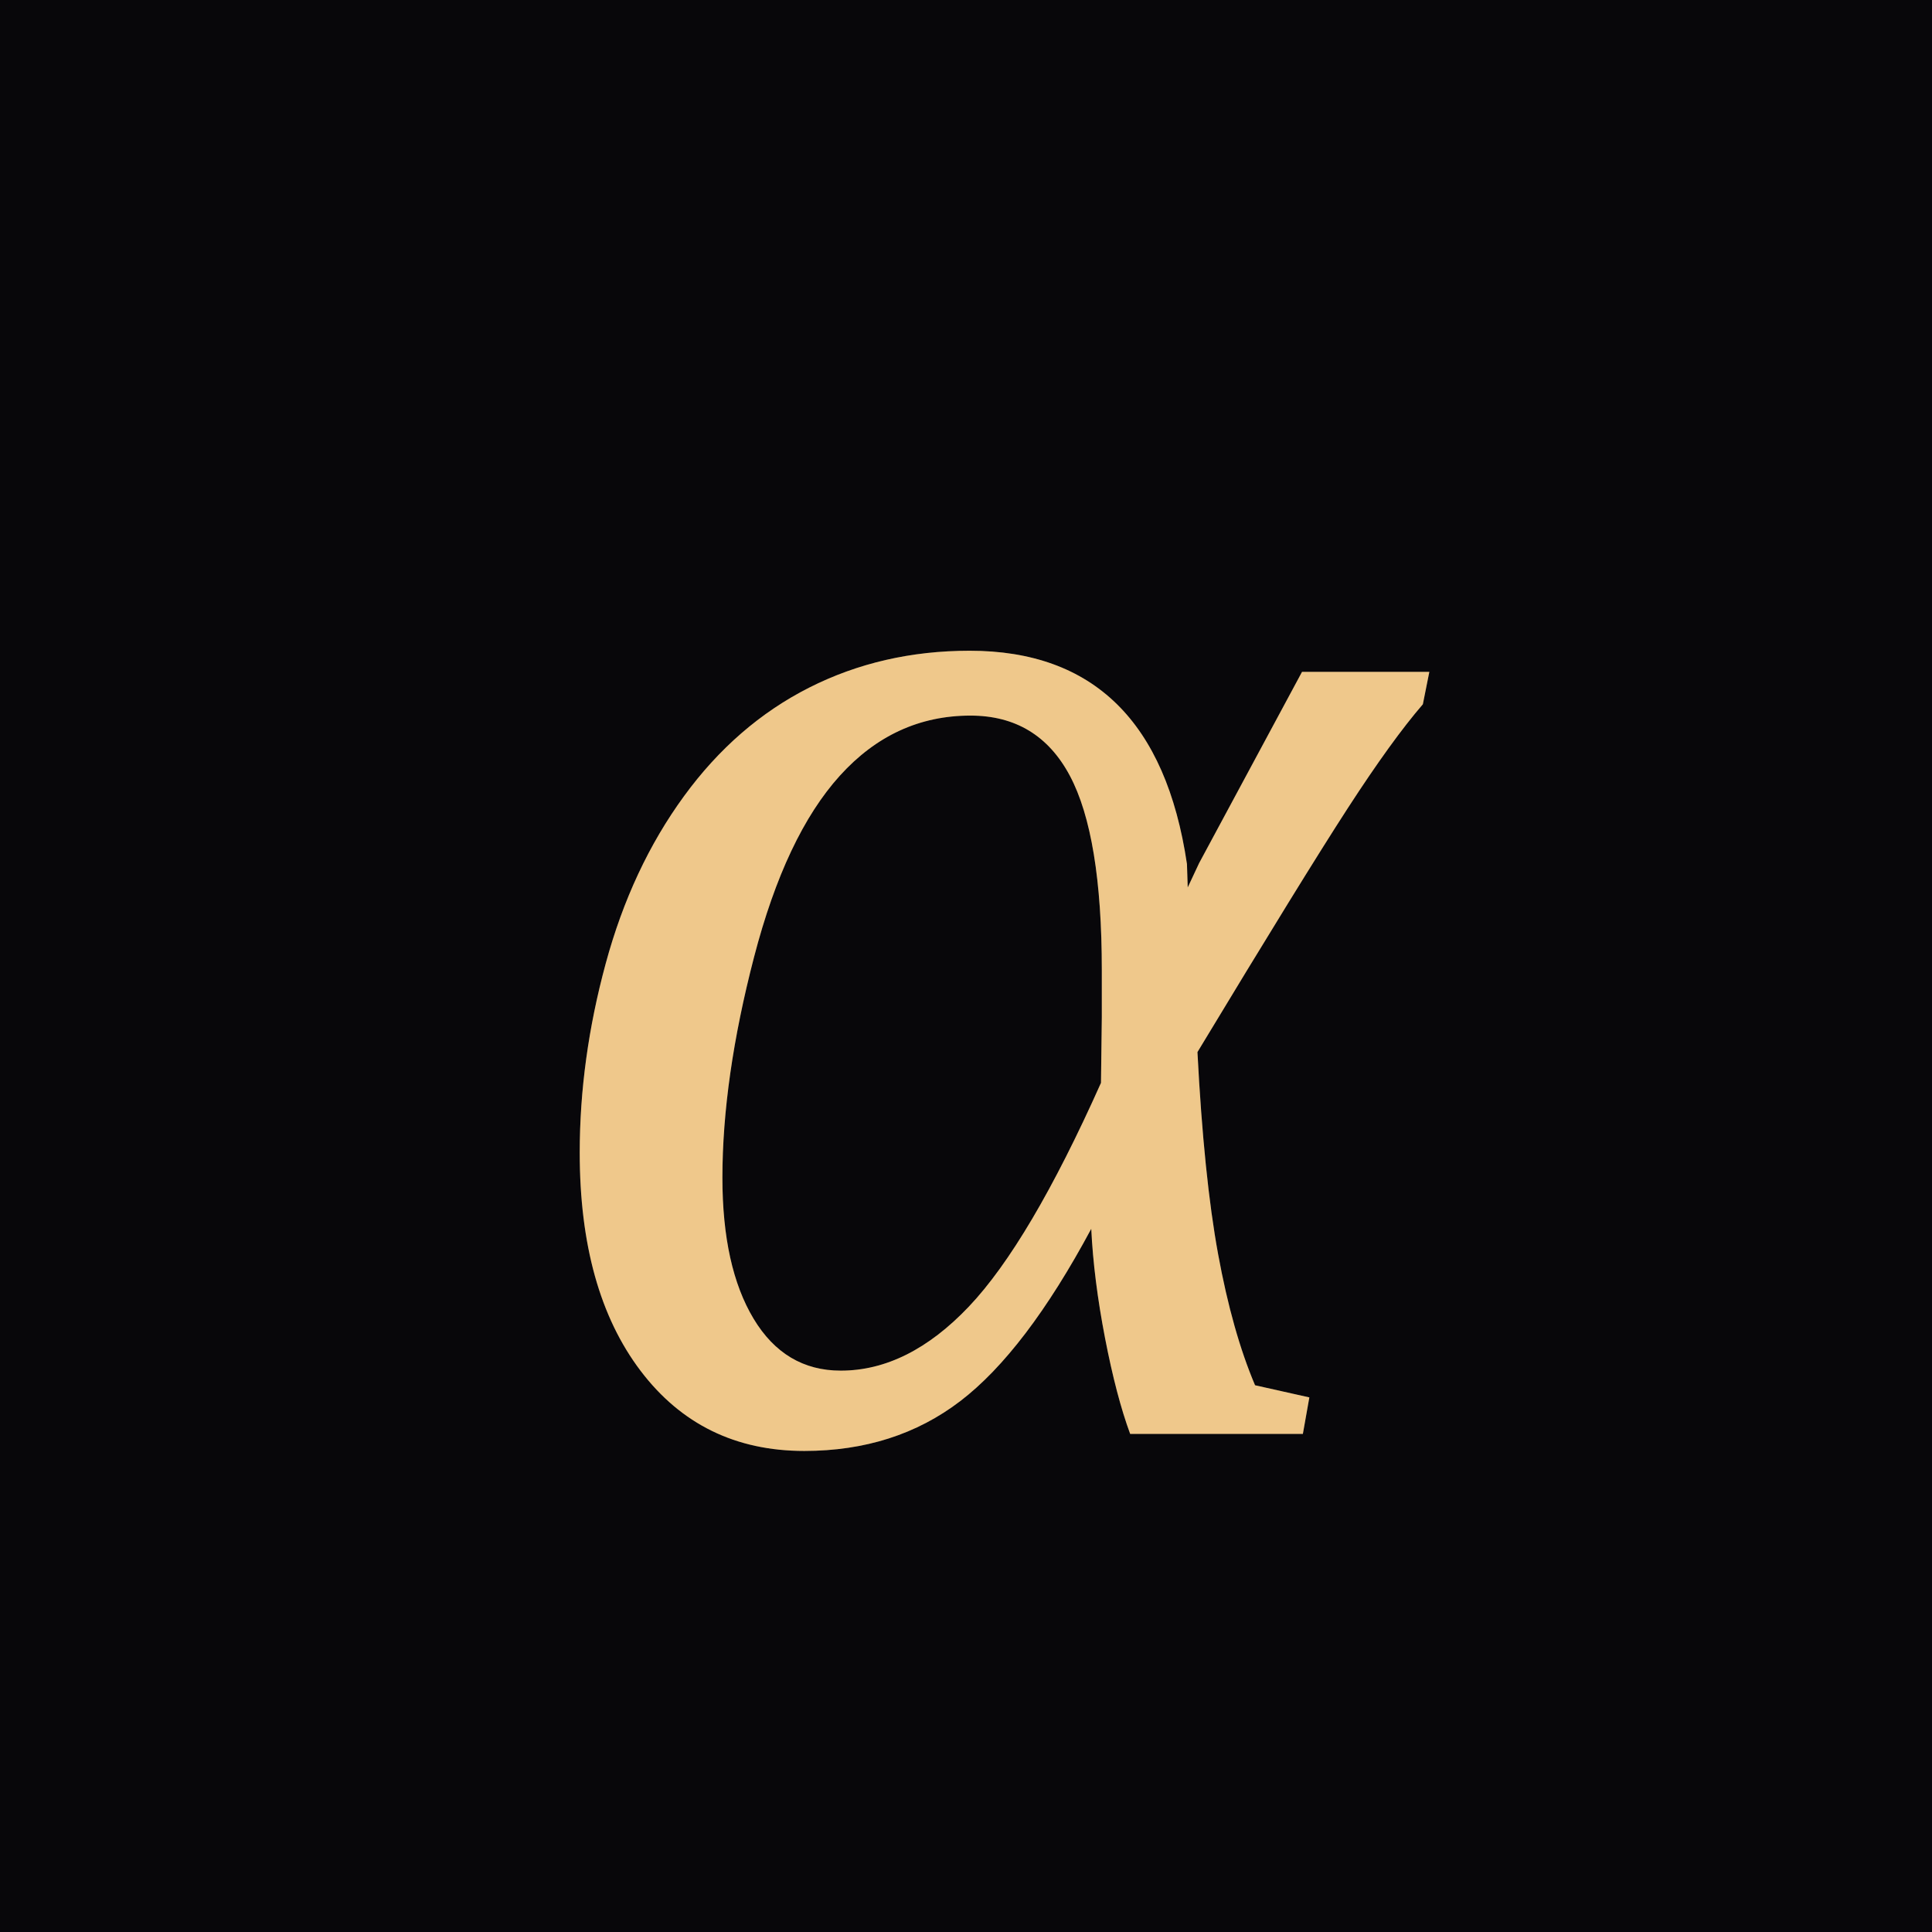
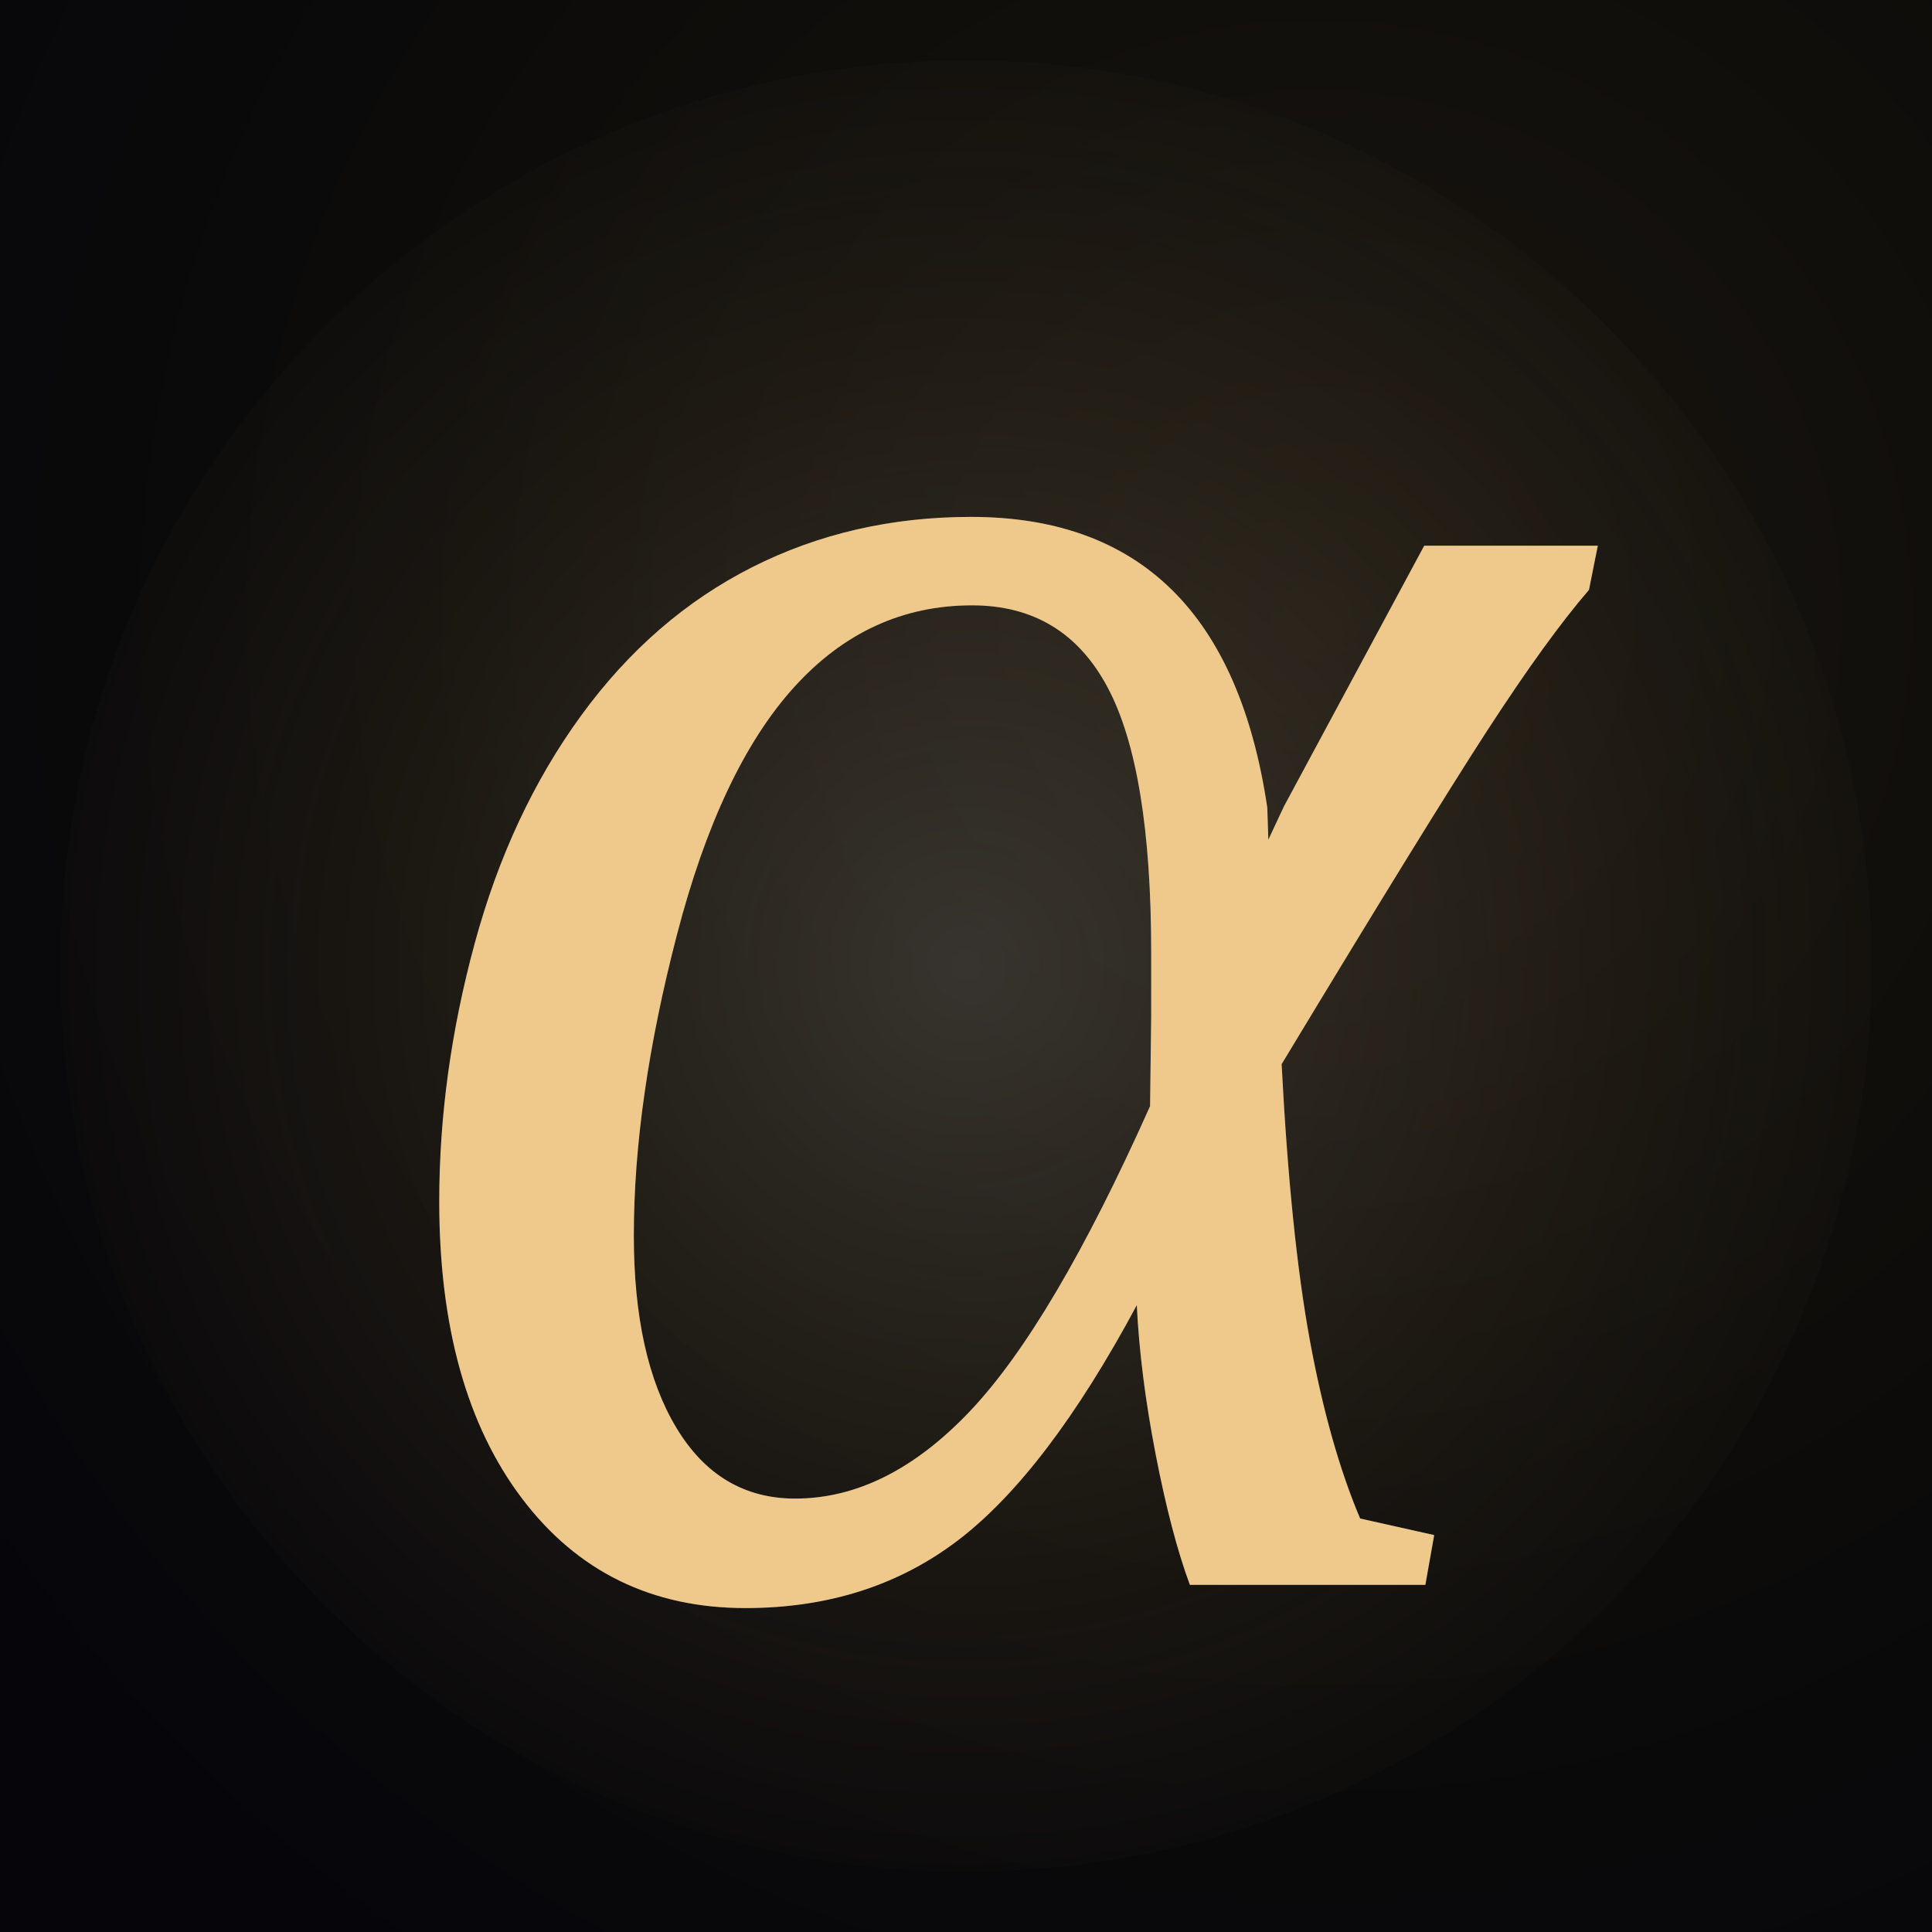
<svg xmlns="http://www.w3.org/2000/svg" viewBox="0 0 512 512" width="512" height="512">
-   <rect width="512" height="512" fill="#08070a" />
-   <text x="256" y="380" font-family="EB Garamond, Garamond, Georgia, 'Times New Roman', serif" font-style="italic" font-weight="500" font-size="440" text-anchor="middle" fill="#f5efe2" fill-opacity="0.18">α</text>
-   <text x="256" y="380" font-family="EB Garamond, Garamond, Georgia, 'Times New Roman', serif" font-style="italic" font-weight="500" font-size="440" text-anchor="middle" fill="#efc88b">α</text>
+   <defs>
+     <radialGradient id="bg" cx="68%" cy="32%" r="85%">
+       <stop offset="0%" stop-color="#1a1610" />
+       <stop offset="55%" stop-color="#0d0c0a" />
+       <stop offset="100%" stop-color="#06050a" />
+     </radialGradient>
+     <radialGradient id="halo" cx="50%" cy="50%" r="55%">
+       <stop offset="0%" stop-color="#f5efe2" stop-opacity="0.16" />
+       <stop offset="60%" stop-color="#efc88b" stop-opacity="0.06" />
+       <stop offset="100%" stop-color="#efc88b" stop-opacity="0" />
+     </radialGradient>
+   </defs>
+   <rect width="512" height="512" fill="url(#bg)" />
+   <circle cx="256" cy="256" r="240" fill="url(#halo)" />
+   <text x="256" y="420" font-family="EB Garamond, Garamond, Georgia, 'Times New Roman', serif" font-style="italic" font-weight="500" font-size="600" text-anchor="middle" fill="#f5efe2" fill-opacity="0.16" letter-spacing="-0.02em">α</text>
+   <text x="256" y="420" font-family="EB Garamond, Garamond, Georgia, 'Times New Roman', serif" font-style="italic" font-weight="500" font-size="600" text-anchor="middle" fill="#efc88b" letter-spacing="-0.02em">α</text>
</svg>
